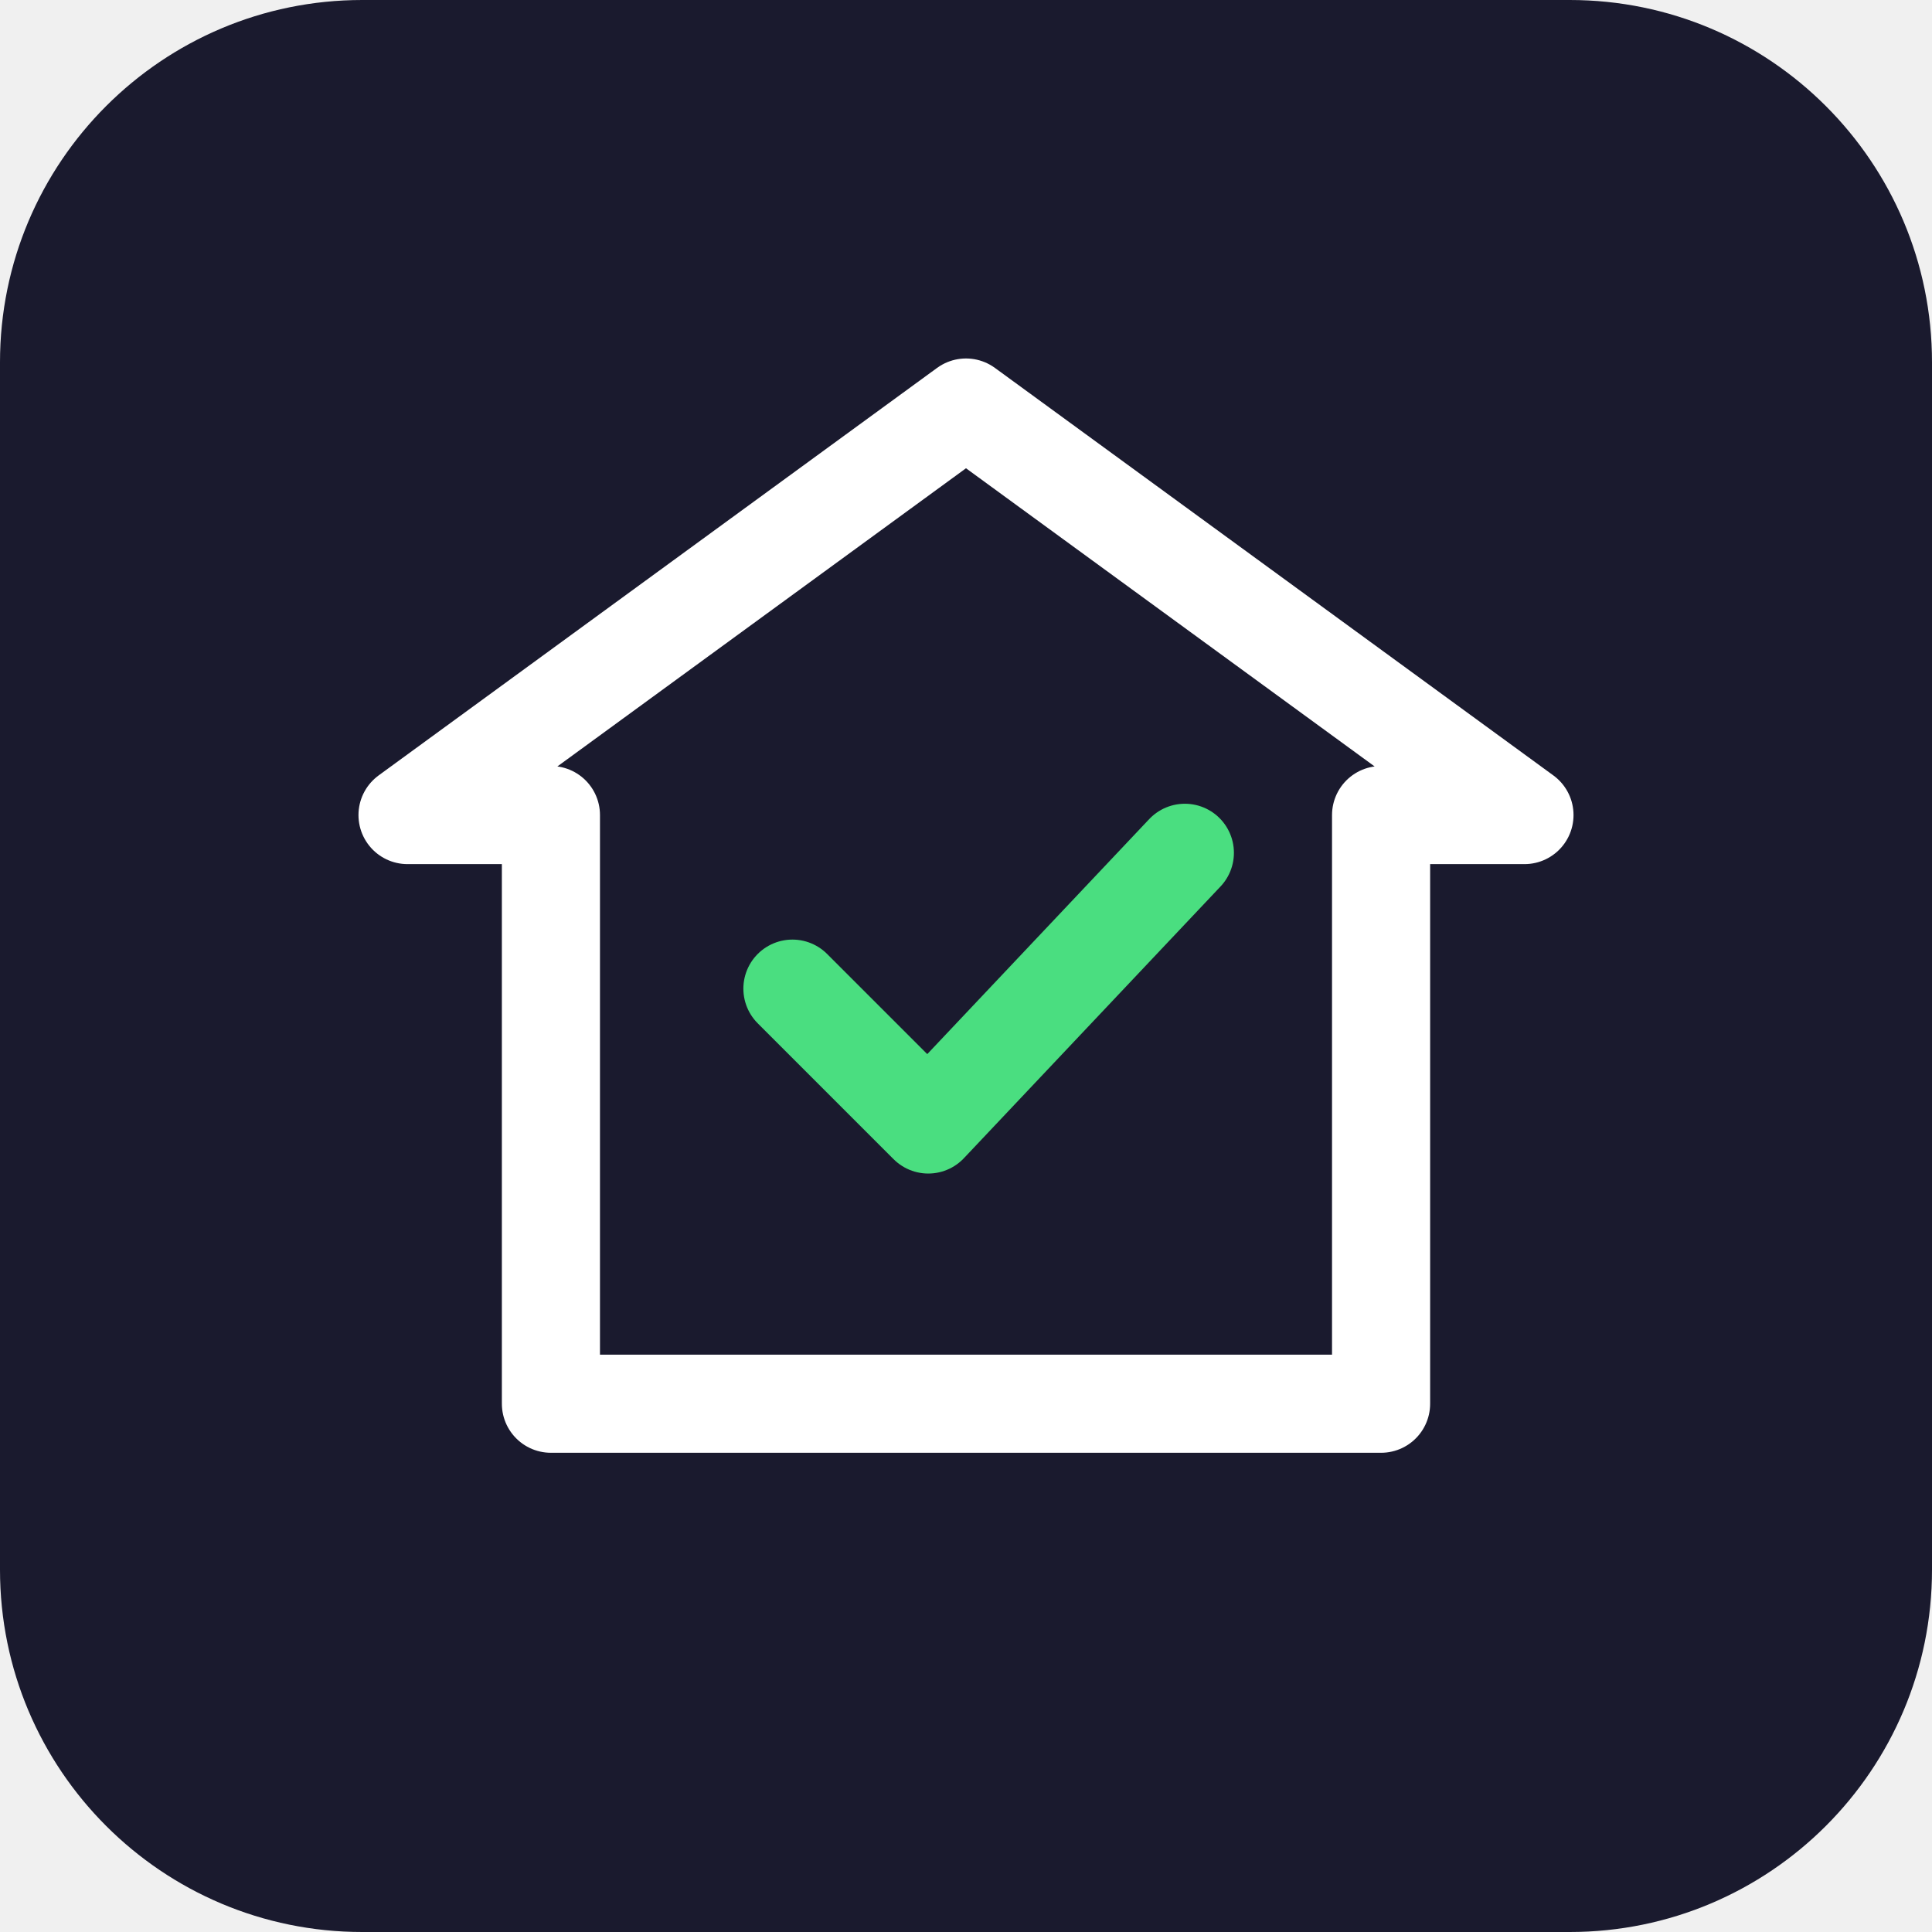
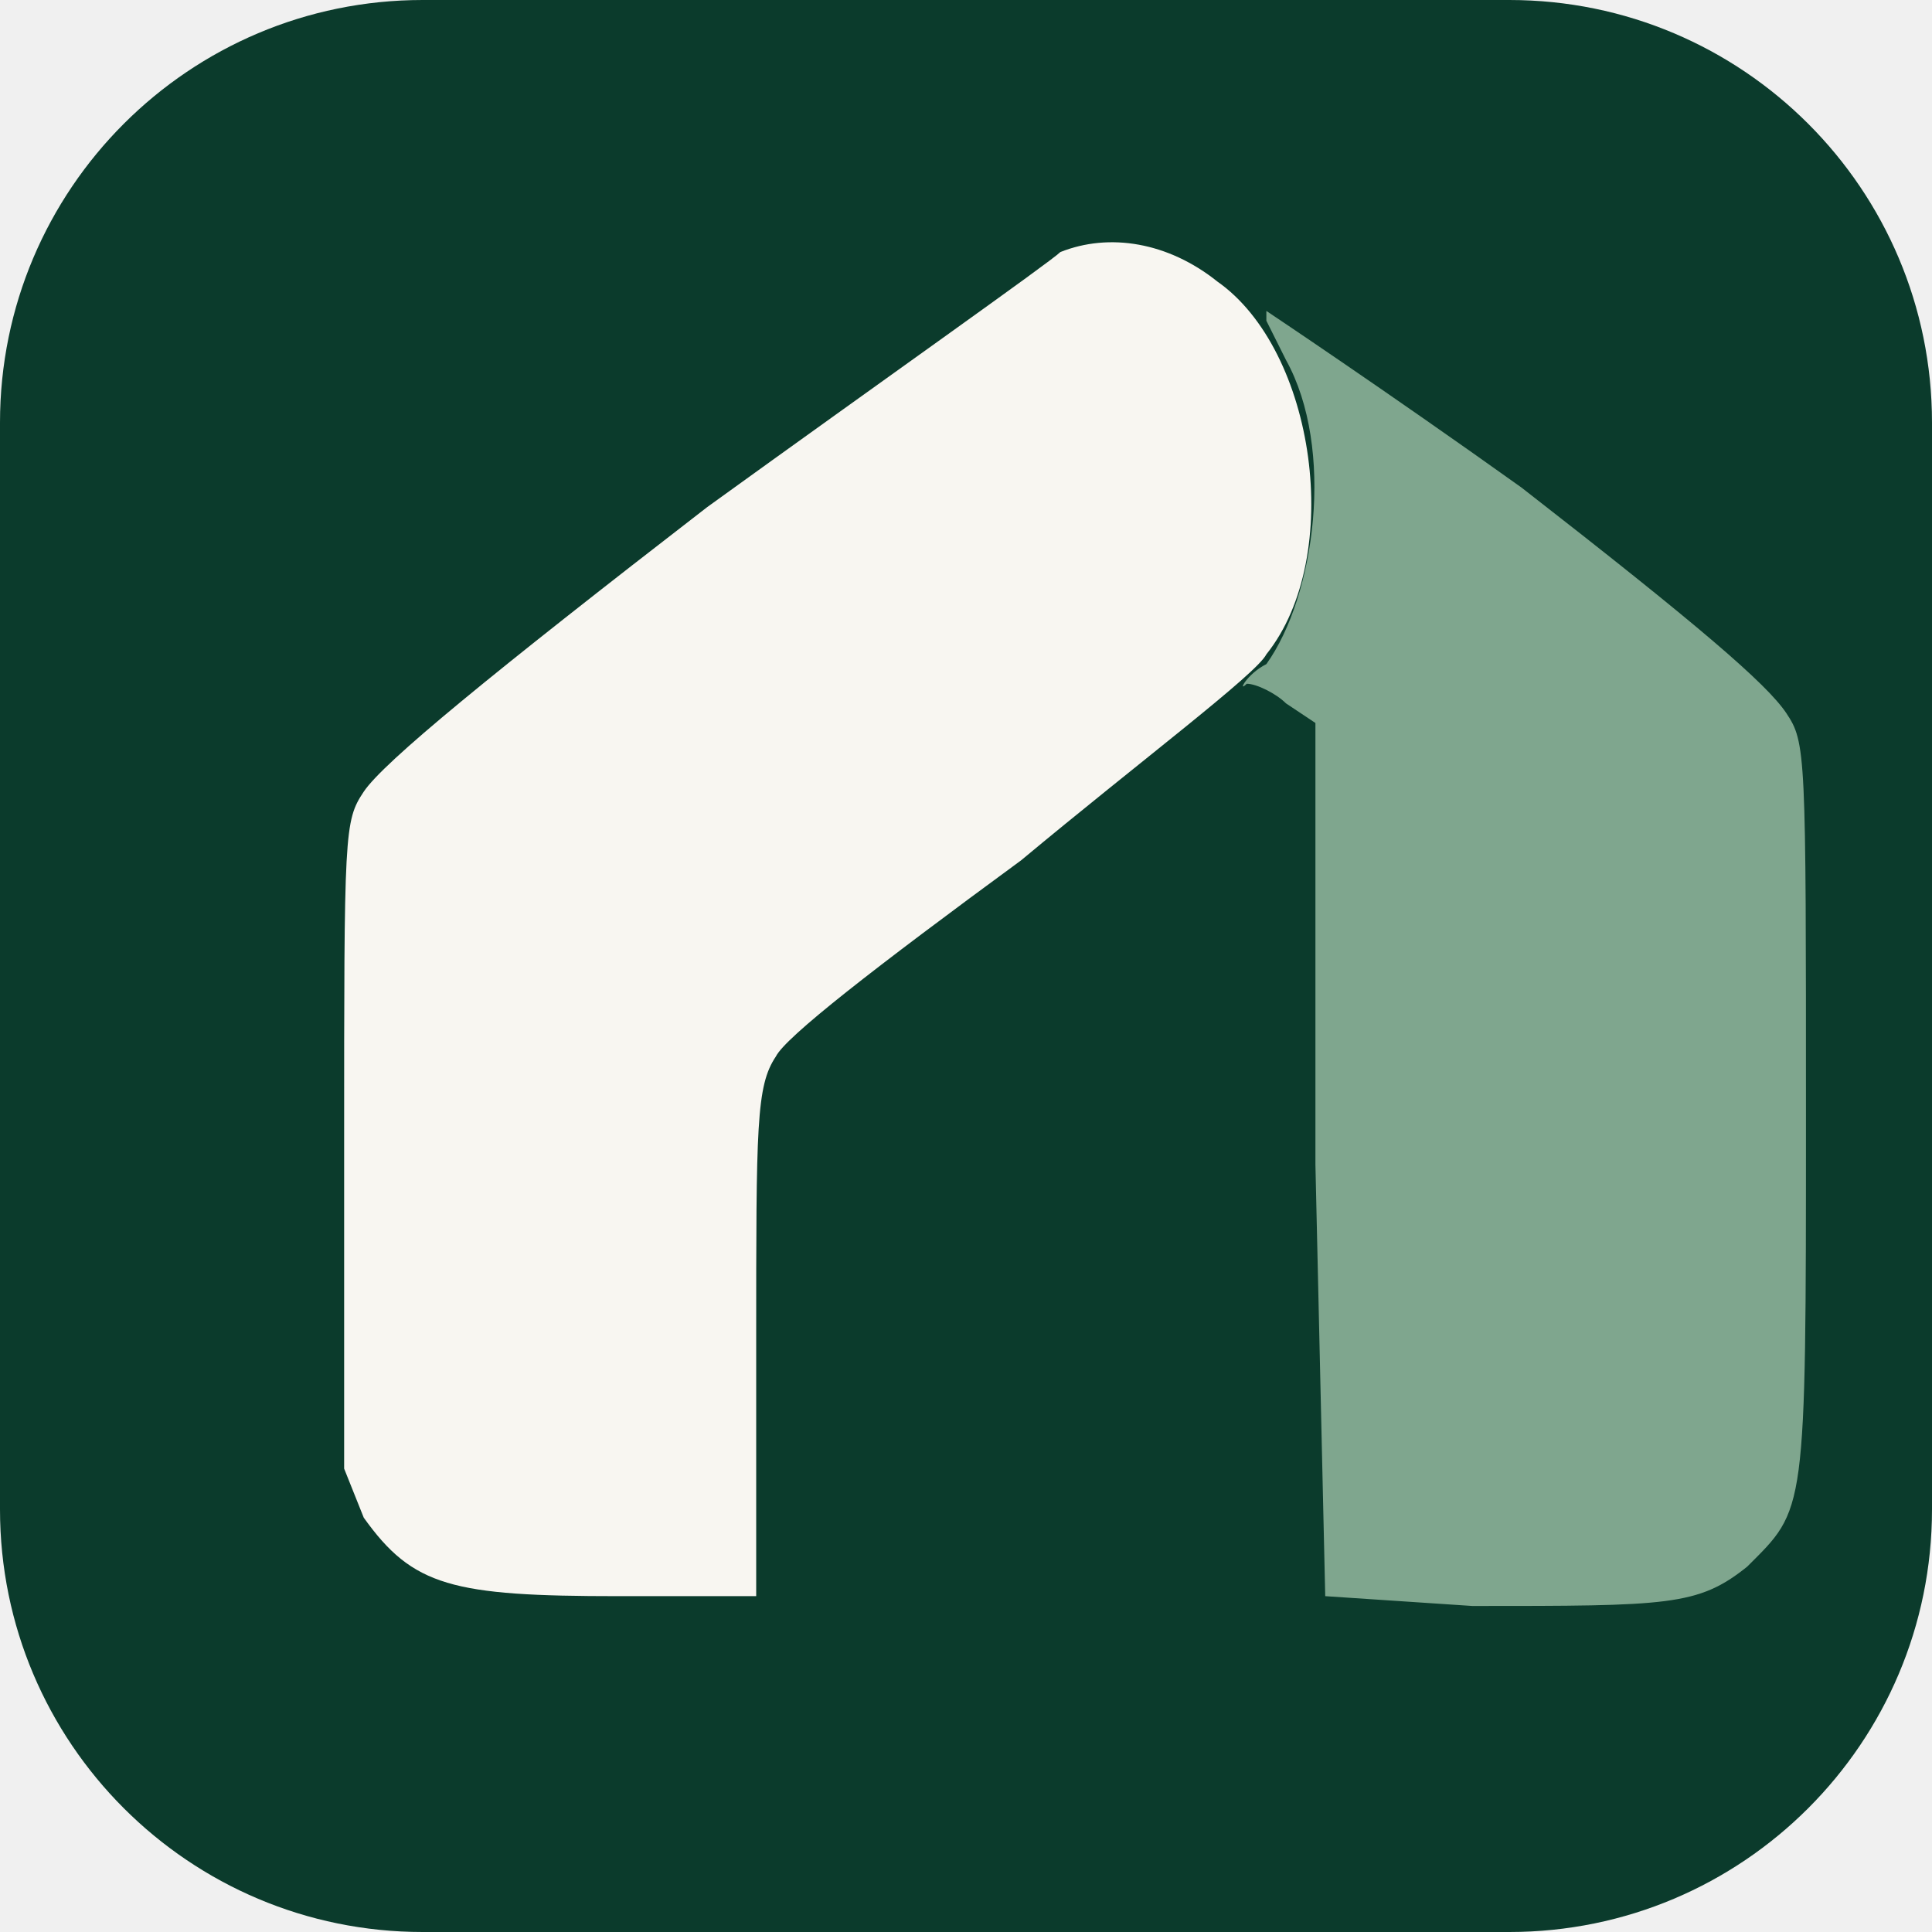
- <svg xmlns="http://www.w3.org/2000/svg" viewBox="0 0 512 512" role="img" aria-label="Locelio">
-   <rect width="512" height="512" rx="96" fill="#1a1a2e" />
-   <path d="M256 108 L404 216 L366 216 L366 372 L146 372 L146 216 L108 216 Z" fill="none" stroke="#ffffff" stroke-width="26" stroke-linejoin="round" stroke-linecap="round" />
-   <path d="M210 262 L246 298 L314 226" fill="none" stroke="#4ade80" stroke-width="26" stroke-linecap="round" stroke-linejoin="round" />
+ <svg xmlns="http://www.w3.org/2000/svg" viewBox="0 0 512 512" width="512" height="512" role="img" aria-label="Lokna">
+   <rect width="512" height="512" rx="112" fill="#0B3B2C" />
+   <g transform="translate(60, 436) scale(2.6, -2.6)">
+     <path fill="#F8F6F1" d="M85 142 c-1 -1 -18 -13 -36 -26 -22 -17 -33 -26 -35 -29 -2 -3 -2 -4 -2 -36 l0 -33 2 -5 c5 -7 9 -8 26 -8 l14 0 0 26 c0 22 0 26 2 29 1 2 10 9 25 20 12 10 24 19 25 21 8 10 5 31 -5 38 -5 4 -11 5 -16 3z" />
+     <path fill="#7FA68E" d="M106 135 c0 0 1 -2 2 -4 5 -9 3 -24 -2 -31 -2 -1 -3 -3 -2 -2 1 0 3 -1 4 -2 l3 -2 0 -45 1 -44 15 -1 c20 0 23 0 28 4 6 6 6 5 6 46 0 37 0 38 -2 41 -2 3 -9 9 -27 23 -14 10 -26 18 -26 18 0 0 0 0 0 -1z" />
+   </g>
</svg>
